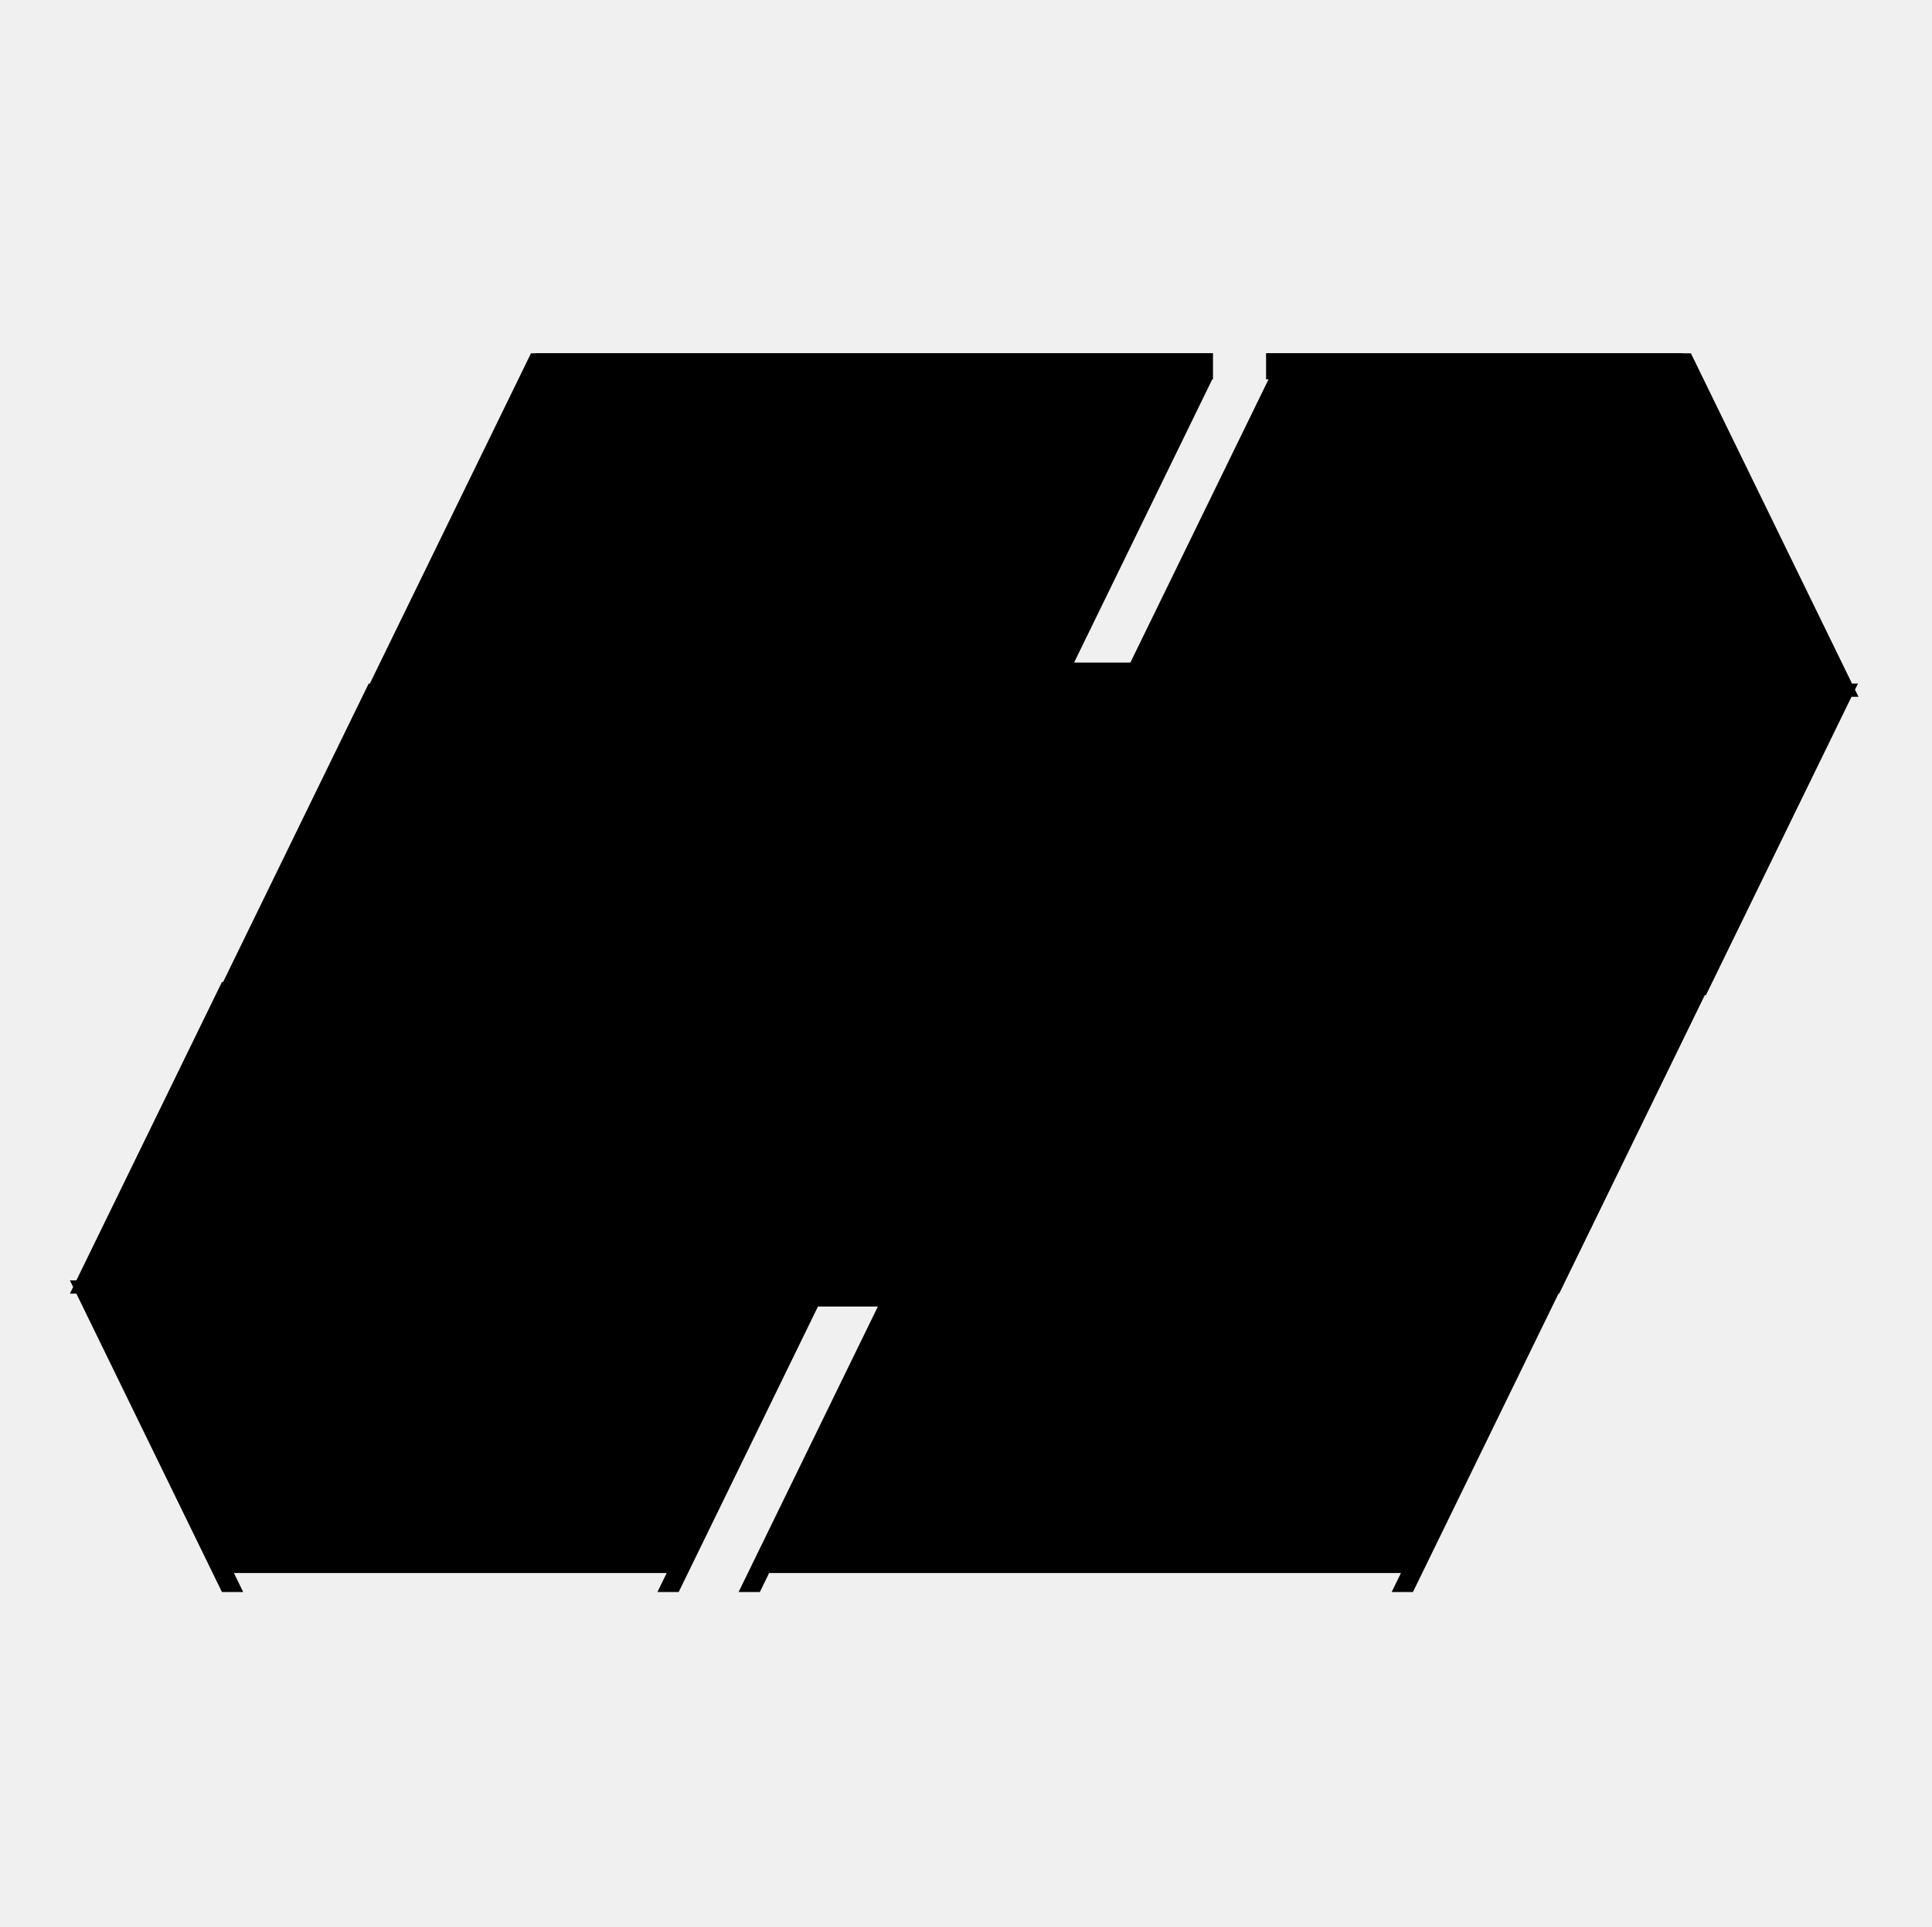
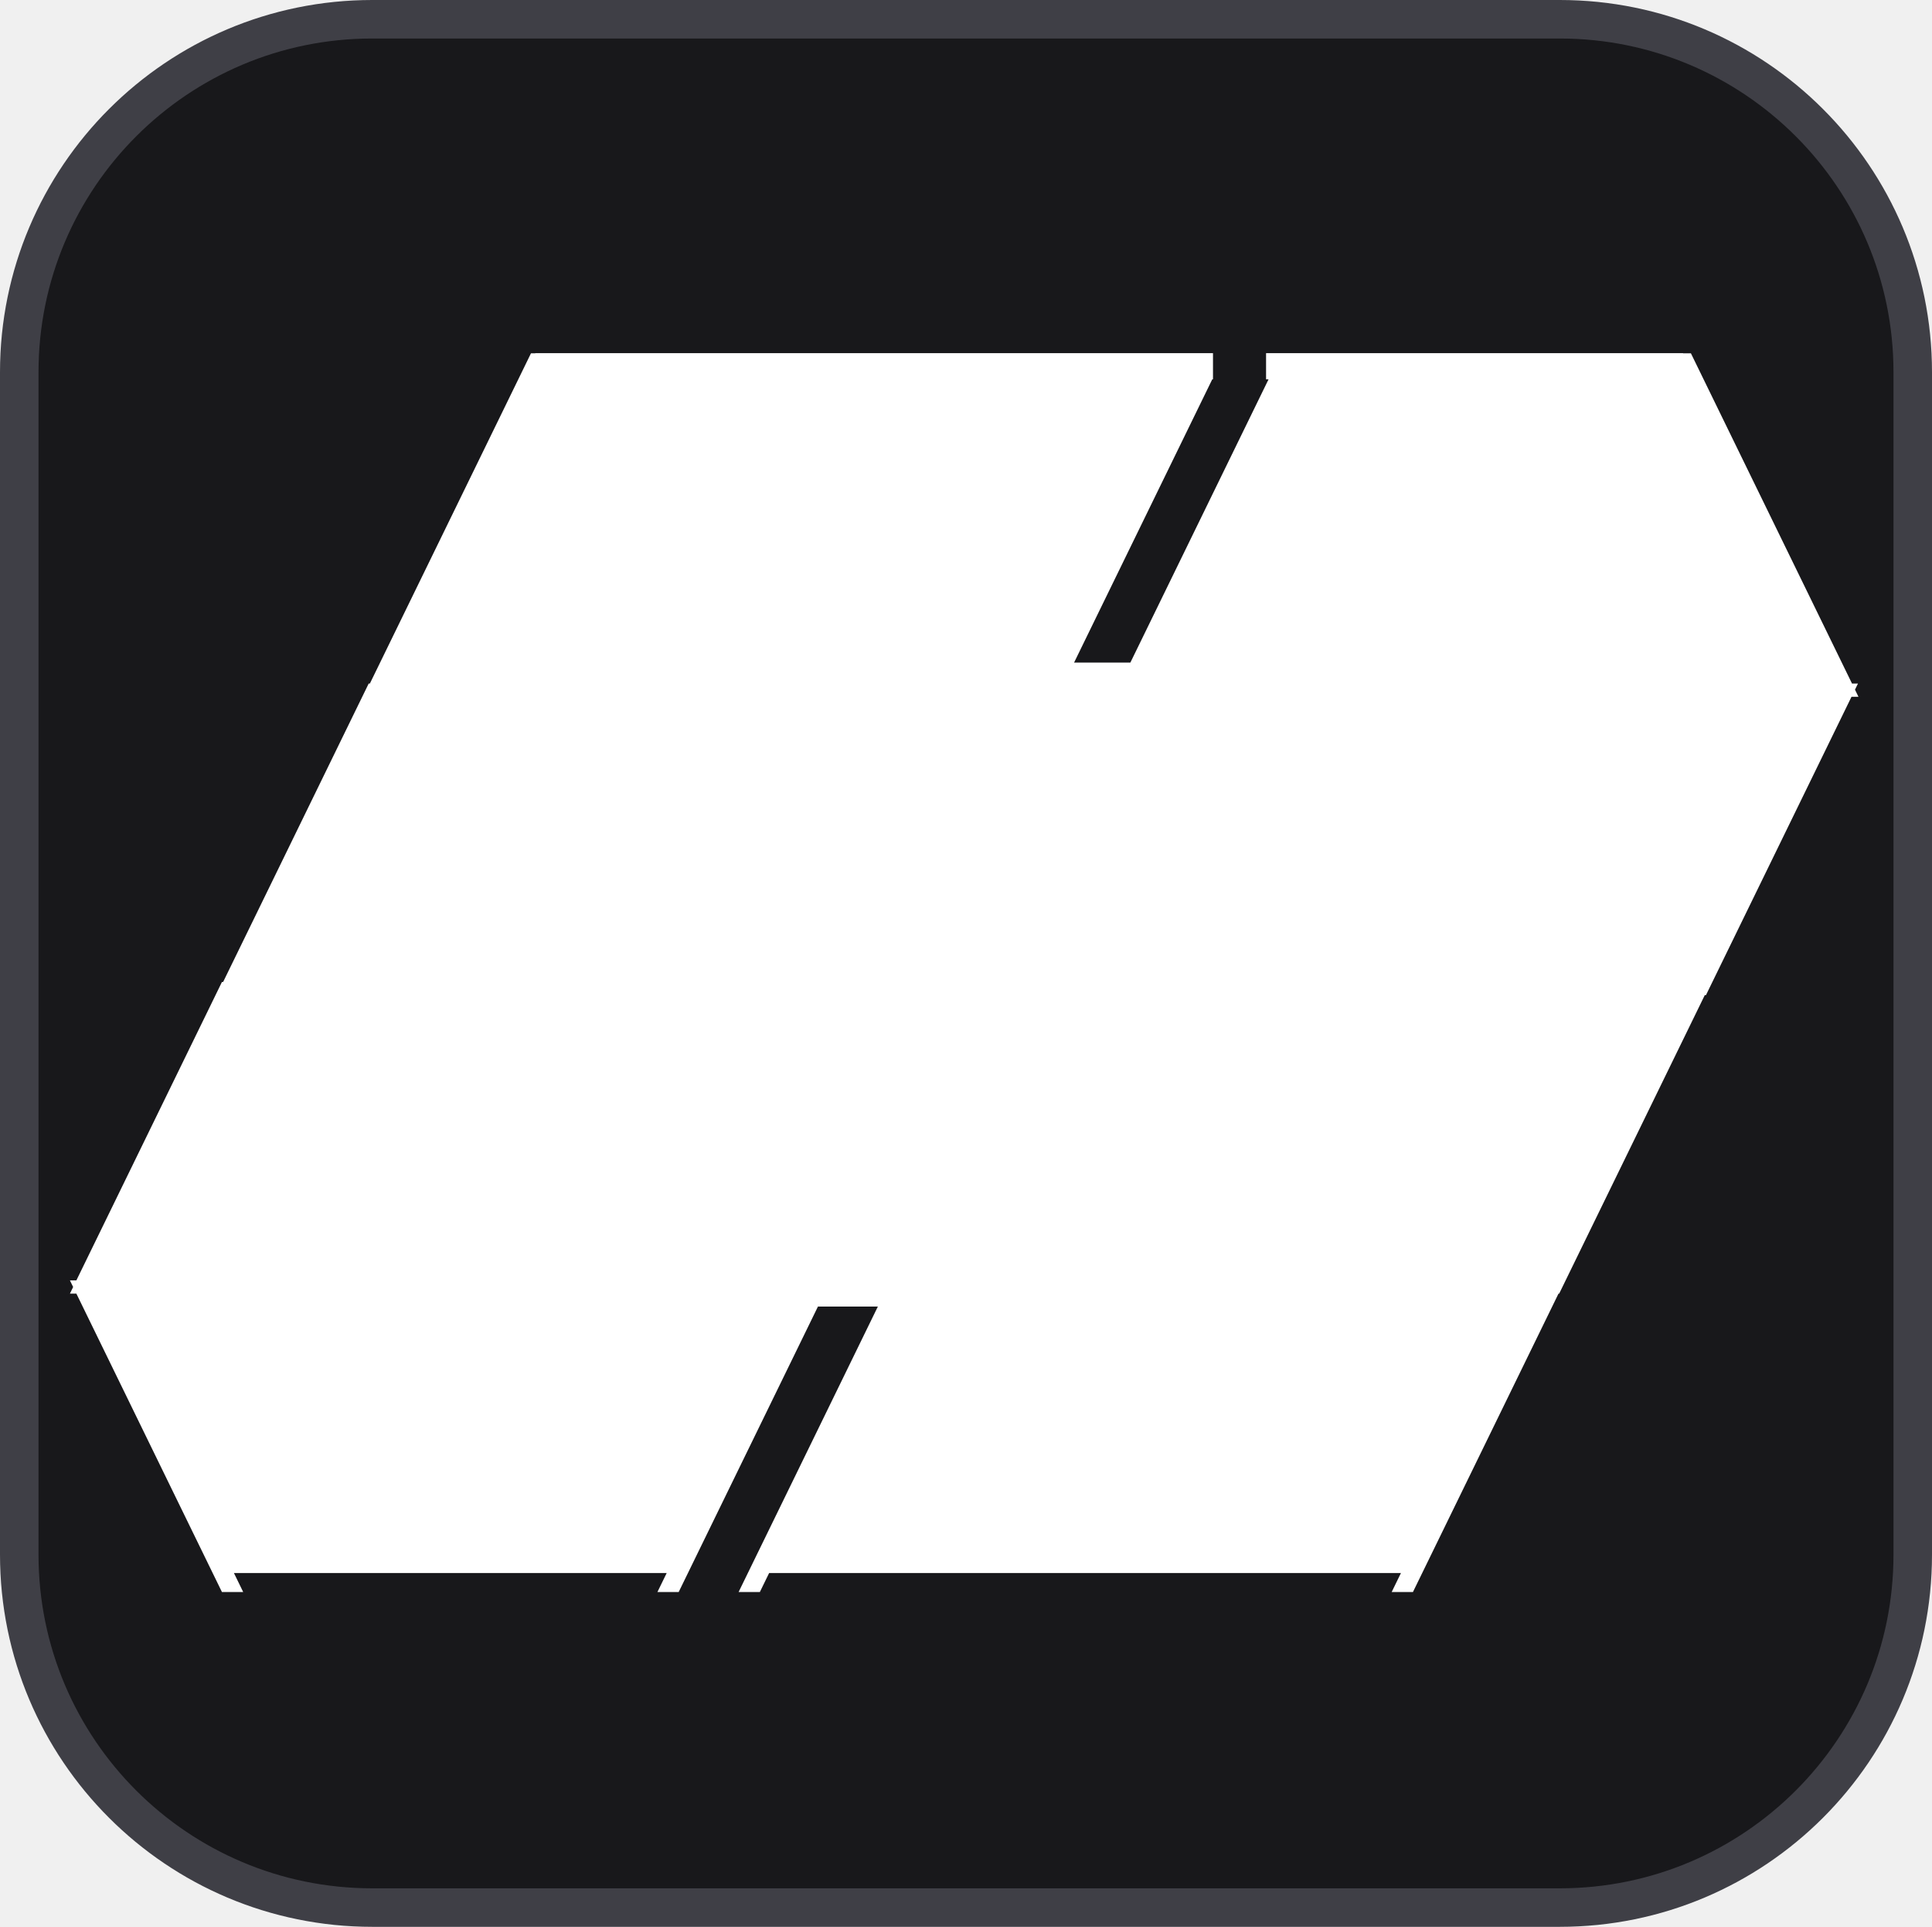
- <svg xmlns="http://www.w3.org/2000/svg" width="100%" height="100%" viewBox="0 0 2408 2402" version="1.1" xml:space="preserve" style="fill-rule:evenodd;clip-rule:evenodd;stroke-linejoin:round;stroke-miterlimit:2;">
-   <g transform="matrix(1,0,0,1,-0,-5340.949)">
+ <svg xmlns="http://www.w3.org/2000/svg" viewBox="0 0 2408 2402" role="img" aria-label="Heyo Docs">
+   <rect x="24" y="24" width="2360" height="2354" rx="440" fill="#18181b" stroke="#3f3f46" stroke-width="48" />
+   <g fill="#fff" transform="matrix(1,0,0,1,-0,-5340.949)">
    <g id="Artboard2" transform="matrix(0.203877,0,0,0.203369,-563.9677,5340.949)">
      <rect x="2766.22" y="0" width="11811.024" height="11811.024" style="fill:none;" />
      <g transform="matrix(2.715433,0,0,3.98948,1472.894,-703.4243)">
        <path d="M640.955,2153.788L633.693,2143.629L648.216,2143.629L975.963,1685.11L978.602,1685.11L1306.349,1226.592L1308.988,1226.592L1671.694,719.165L1681.428,719.165L1681.428,718.972L3207.138,718.972L3207.138,759.175L3205.483,759.175L2894.416,1194.358L3021.144,1194.358L3332.211,759.175L3326.637,759.175L3326.637,718.972L4265.493,718.972L4265.493,719.165L4283.094,719.165L4645.801,1226.592L4659.194,1226.592L4652.498,1235.961L4660.324,1246.909L4644.672,1246.909L4316.925,1705.428L4314.286,1705.428L3986.539,2163.946L3985.029,2163.946L3657.282,2622.465L3609.424,2622.465L3630.307,2593.249L2207.862,2593.249L2186.979,2622.465L2139.12,2622.465L2452.663,2183.818L2317.767,2183.818L2004.224,2622.465L1956.366,2622.465L1977.249,2593.249L1002.938,2593.249L1023.822,2622.465L975.963,2622.465L648.216,2163.946L633.693,2163.946L640.955,2153.788Z" />
      </g>
    </g>
  </g>
</svg>
